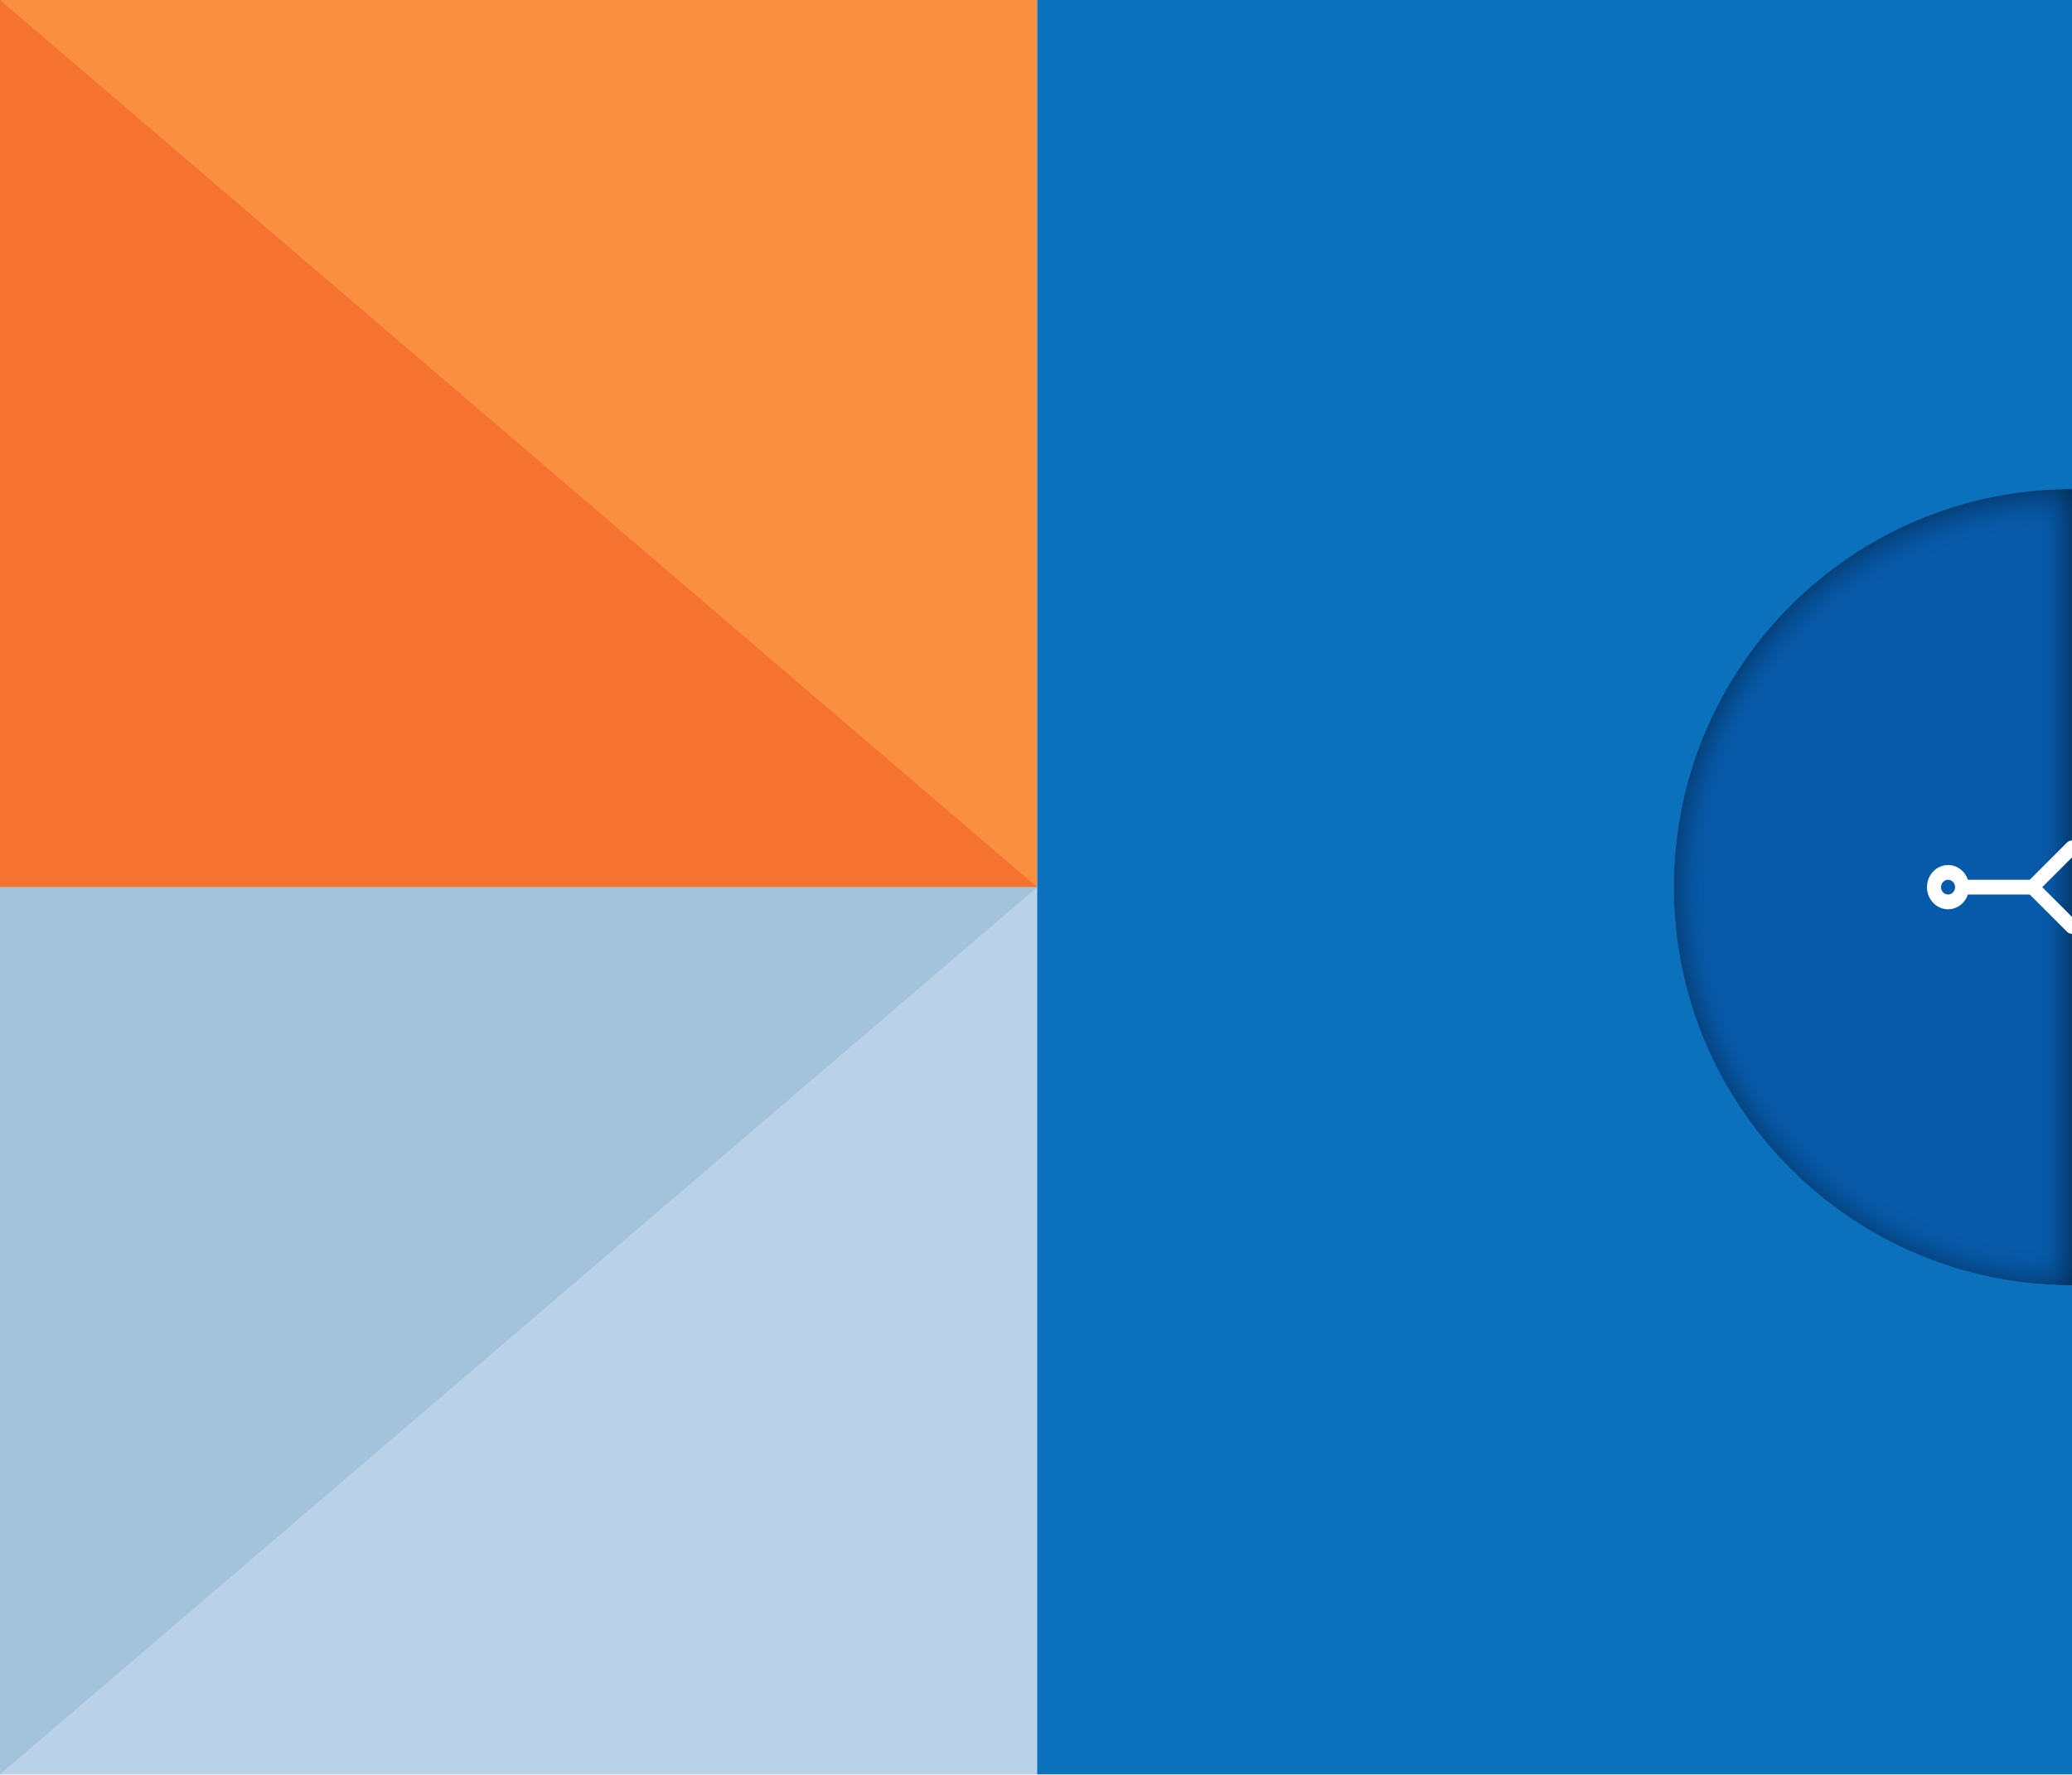
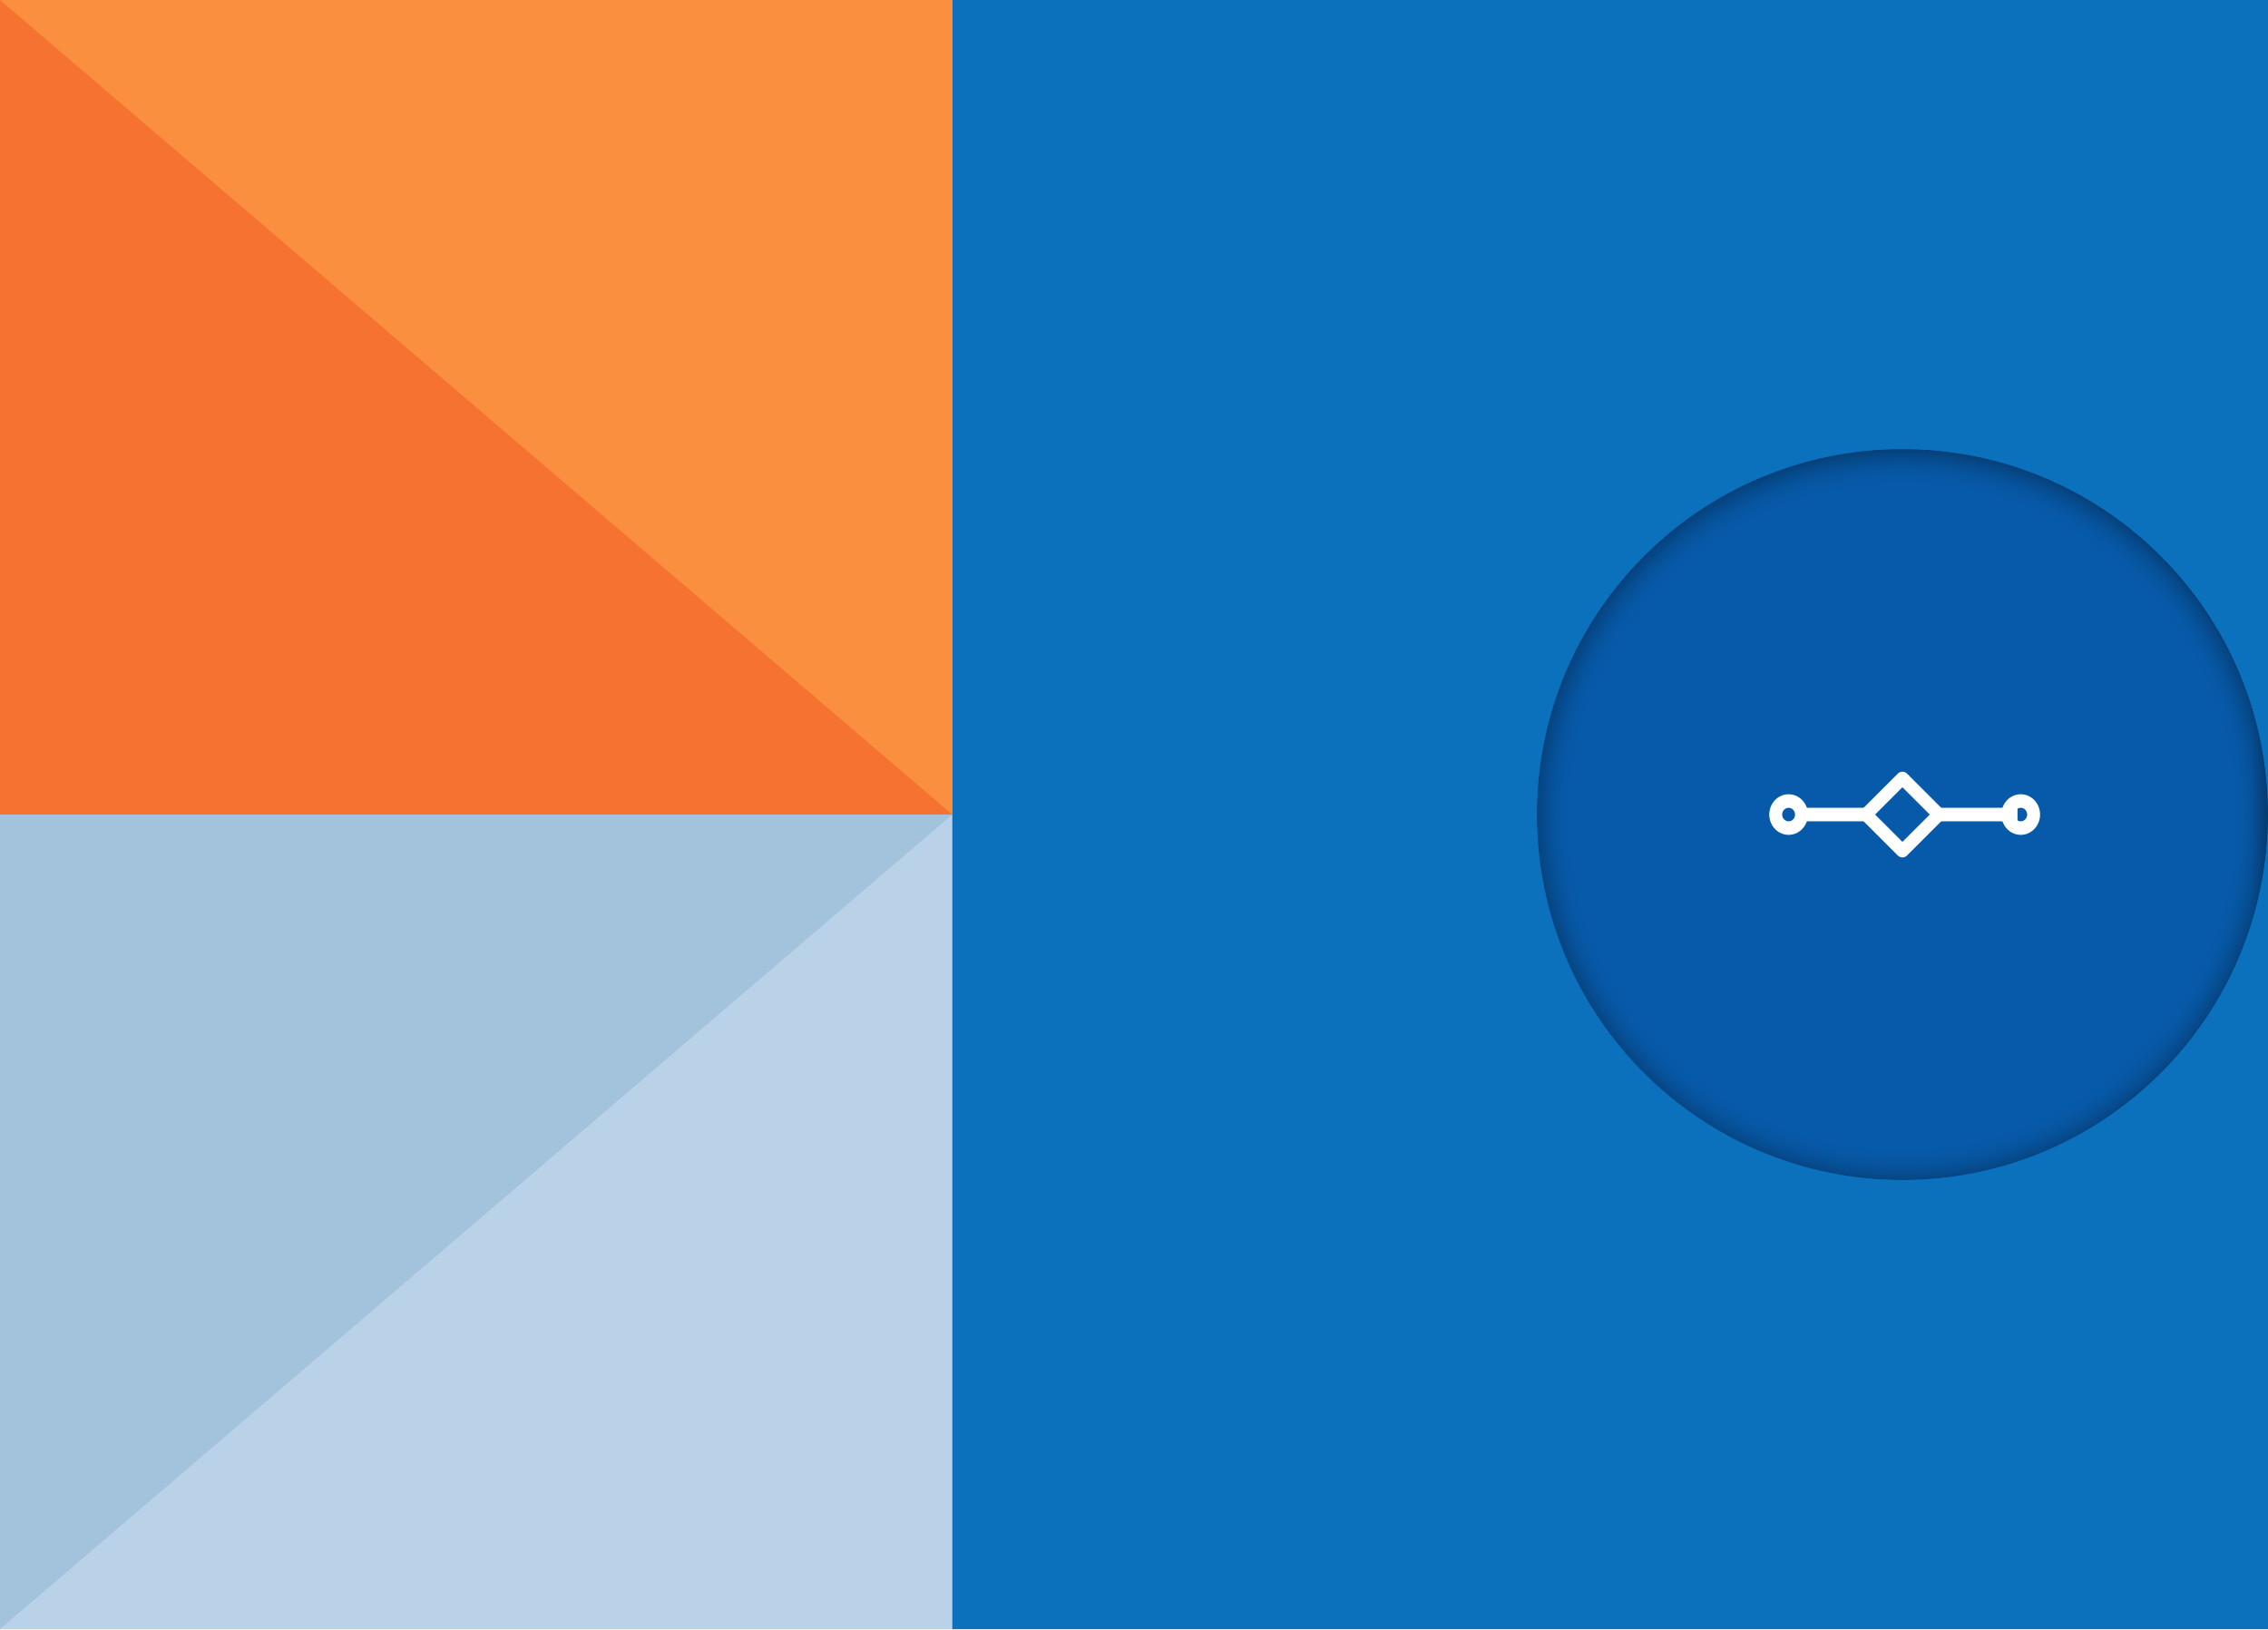
- <svg xmlns="http://www.w3.org/2000/svg" xmlns:xlink="http://www.w3.org/1999/xlink" width="843" height="722" viewBox="0 0 843 722">
+ <svg xmlns="http://www.w3.org/2000/svg" xmlns:xlink="http://www.w3.org/1999/xlink" width="1005" height="722" viewBox="0 0 1005 722">
  <defs>
-     <path id="a" d="M0 0h421v722H0z" />
+     <path id="a" d="M0 0h583v722H0z" />
    <circle id="c" cx="421" cy="361" r="162" />
    <filter id="d" width="104.6%" height="104.6%" x="-2.3%" y="-2.3%" filterUnits="objectBoundingBox">
      <feGaussianBlur in="SourceAlpha" result="shadowBlurInner1" stdDeviation="7" />
      <feOffset dy="1" in="shadowBlurInner1" result="shadowOffsetInner1" />
      <feComposite in="shadowOffsetInner1" in2="SourceAlpha" k2="-1" k3="1" operator="arithmetic" result="shadowInnerInner1" />
      <feColorMatrix in="shadowInnerInner1" values="0 0 0 0 0 0 0 0 0 0 0 0 0 0 0 0 0 0 0.5 0" />
    </filter>
  </defs>
  <g fill="none" fill-rule="evenodd">
    <path fill="#FA8F3F" d="M0 0h422v361H0z" />
    <path fill="#F67230" d="M0 0l422 361H0z" />
    <path fill="#A3C3DC" d="M0 361h422v361H0z" />
    <path fill="#BAD2E7" d="M422 361v361H0z" />
    <g transform="translate(422)">
      <mask id="b" fill="#fff">
        <use xlink:href="#a" />
      </mask>
      <use fill="#0B71BC" xlink:href="#a" />
      <g mask="url(#b)">
        <use fill="#075AAA" xlink:href="#c" />
        <use fill="#000" filter="url(#d)" xlink:href="#c" />
      </g>
    </g>
    <g fill="#FFF" fill-rule="nonzero">
      <path d="M843.003 380c-.757 0-1.484-.3-2.02-.834l-16.15-16.144A2.851 2.851 0 0 1 824 361c0-.76.303-1.485.833-2.021l16.15-16.145a2.856 2.856 0 0 1 4.035 0l16.149 16.145c.536.536.833 1.261.833 2.02 0 .76-.303 1.485-.833 2.022l-16.15 16.144a2.844 2.844 0 0 1-2.014.834zm-12.113-19l12.113 12.11L855.122 361l-12.12-12.108-12.112 12.109z" />
      <path d="M796 358h34.588v6H796v-6zm63.412 0H894v6h-34.588v-6z" />
      <path d="M895.429 370c-4.726 0-8.572-4.038-8.572-9s3.846-9 8.572-9c4.725 0 8.571 4.038 8.571 9s-3.846 9-8.571 9zm0-12c-1.572 0-2.858 1.35-2.858 3s1.286 3 2.858 3c1.571 0 2.857-1.35 2.857-3s-1.286-3-2.857-3zM792.57 370c-4.725 0-8.571-4.038-8.571-9s3.846-9 8.571-9c4.726 0 8.572 4.038 8.572 9s-3.846 9-8.572 9zm0-12c-1.577 0-2.857 1.35-2.857 3s1.28 3 2.857 3c1.578 0 2.858-1.35 2.858-3s-1.28-3-2.858-3z" />
    </g>
  </g>
</svg>
